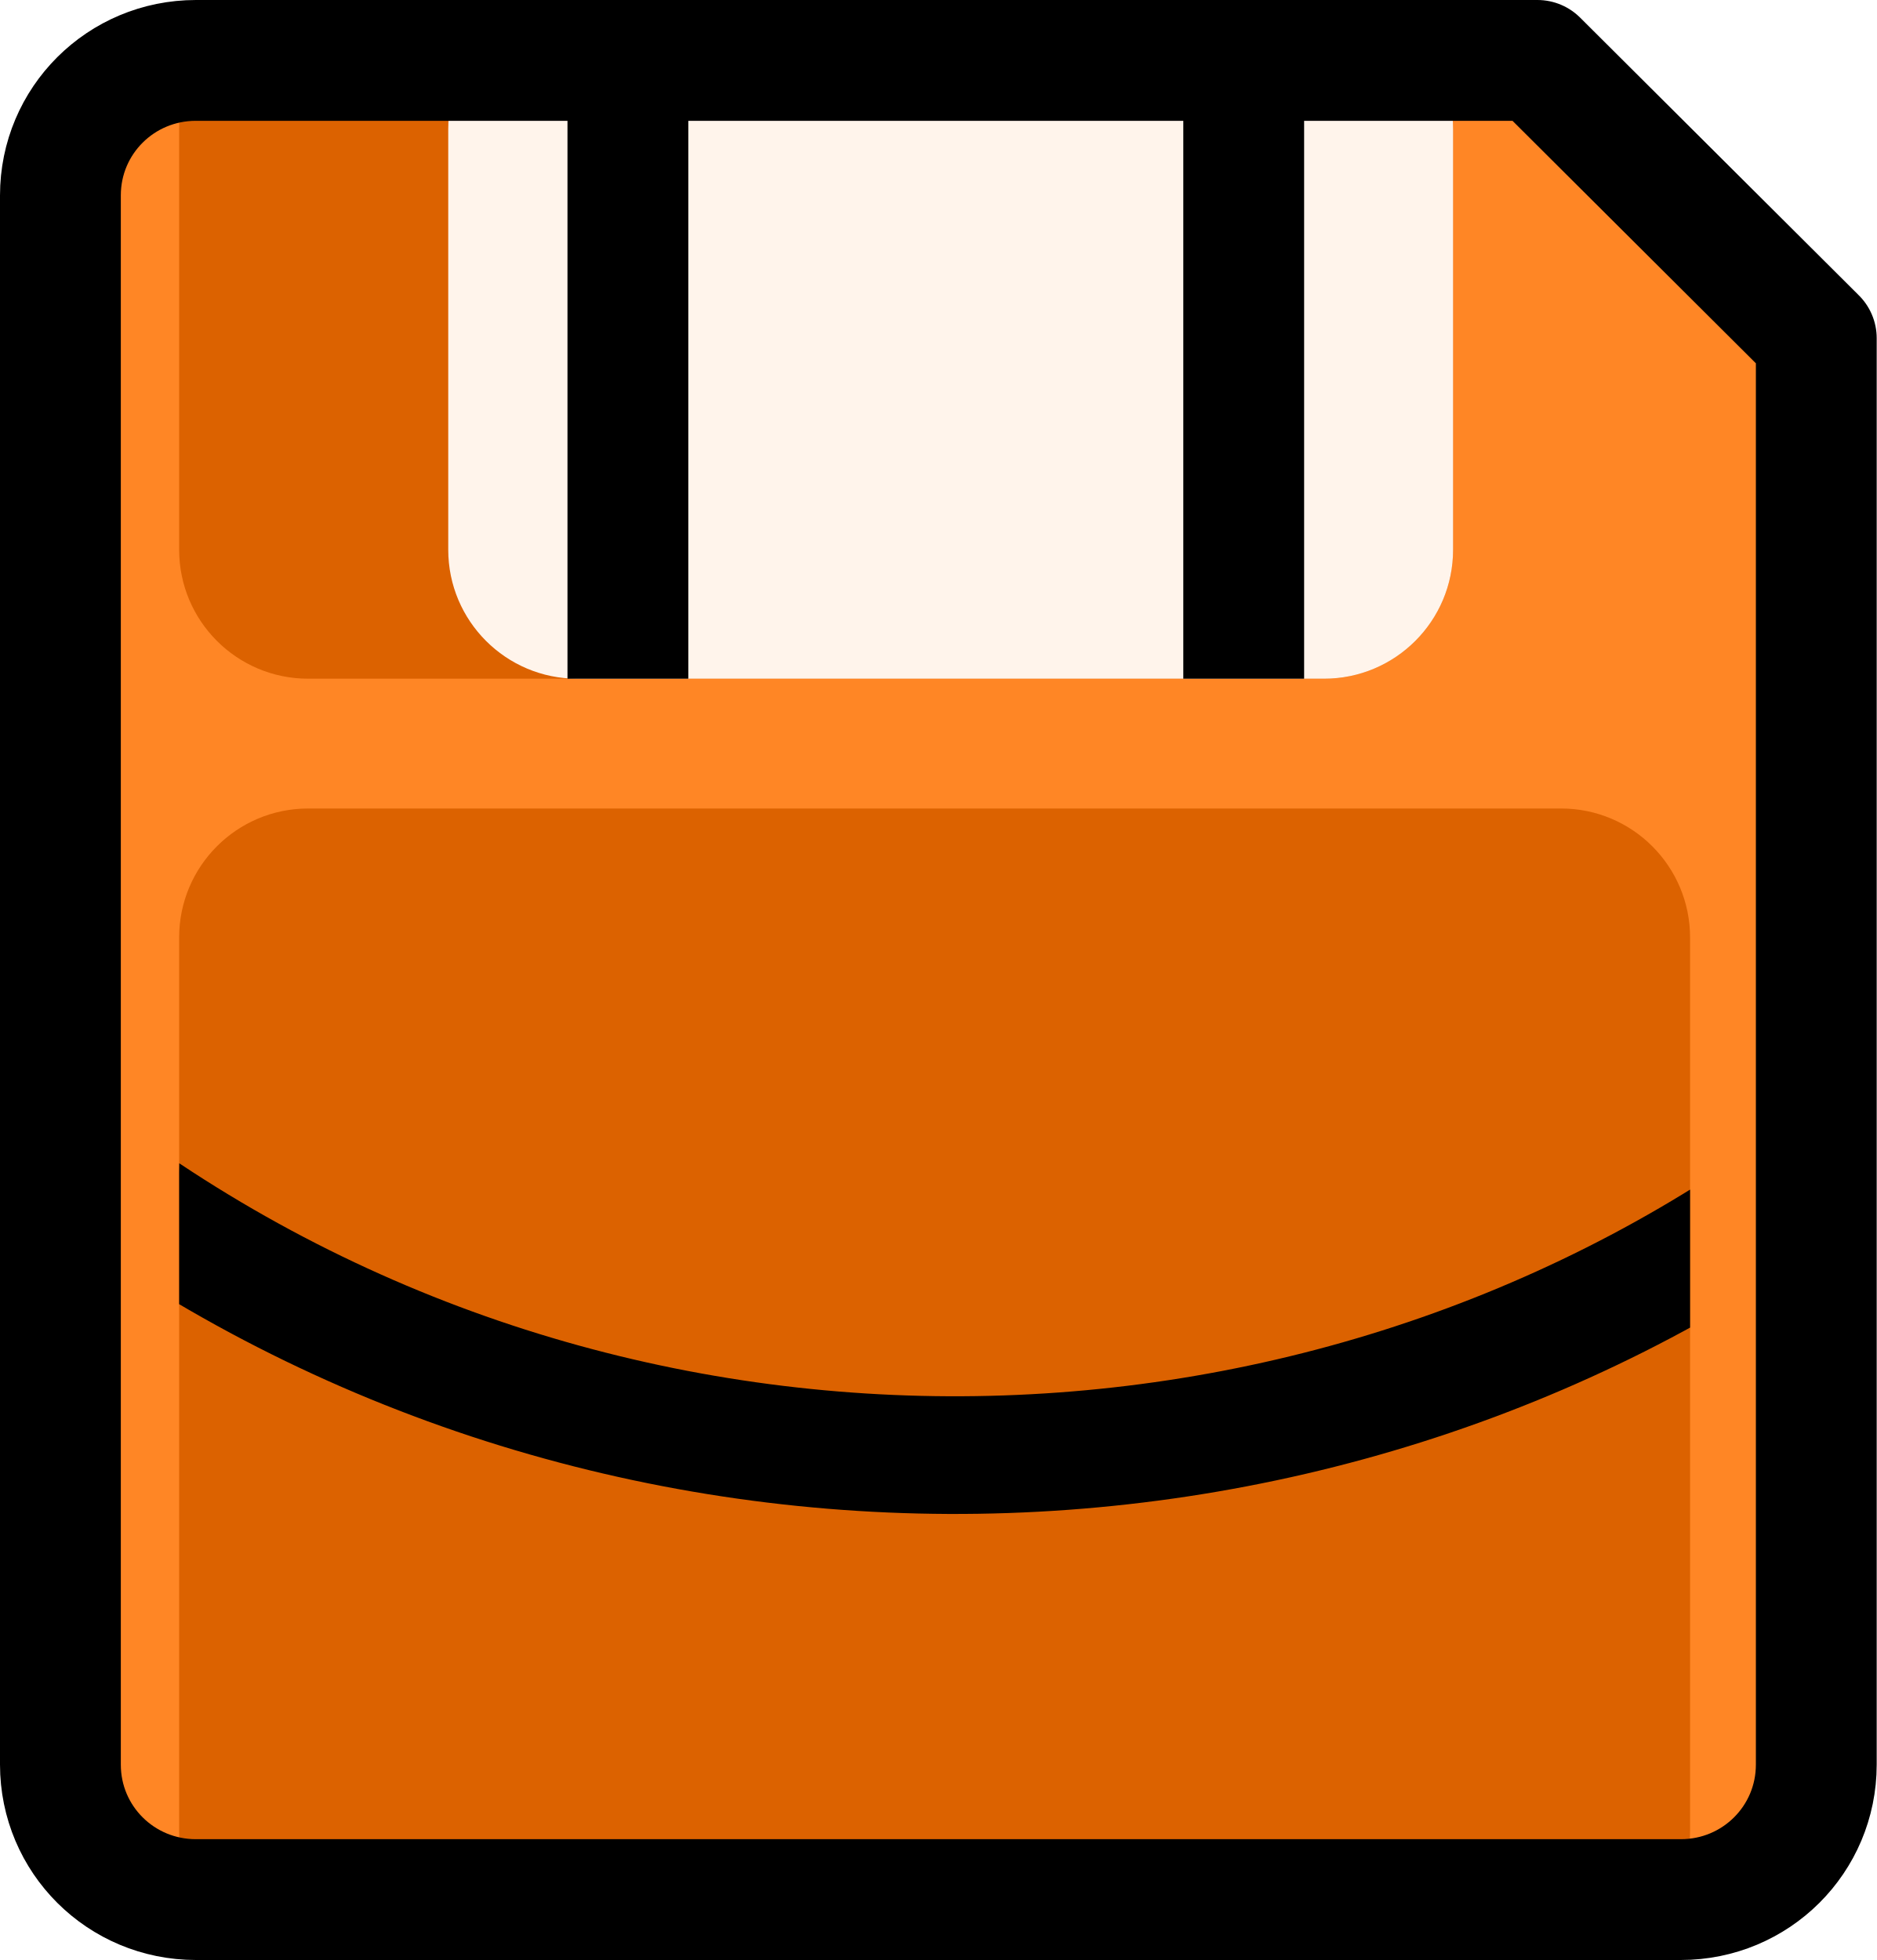
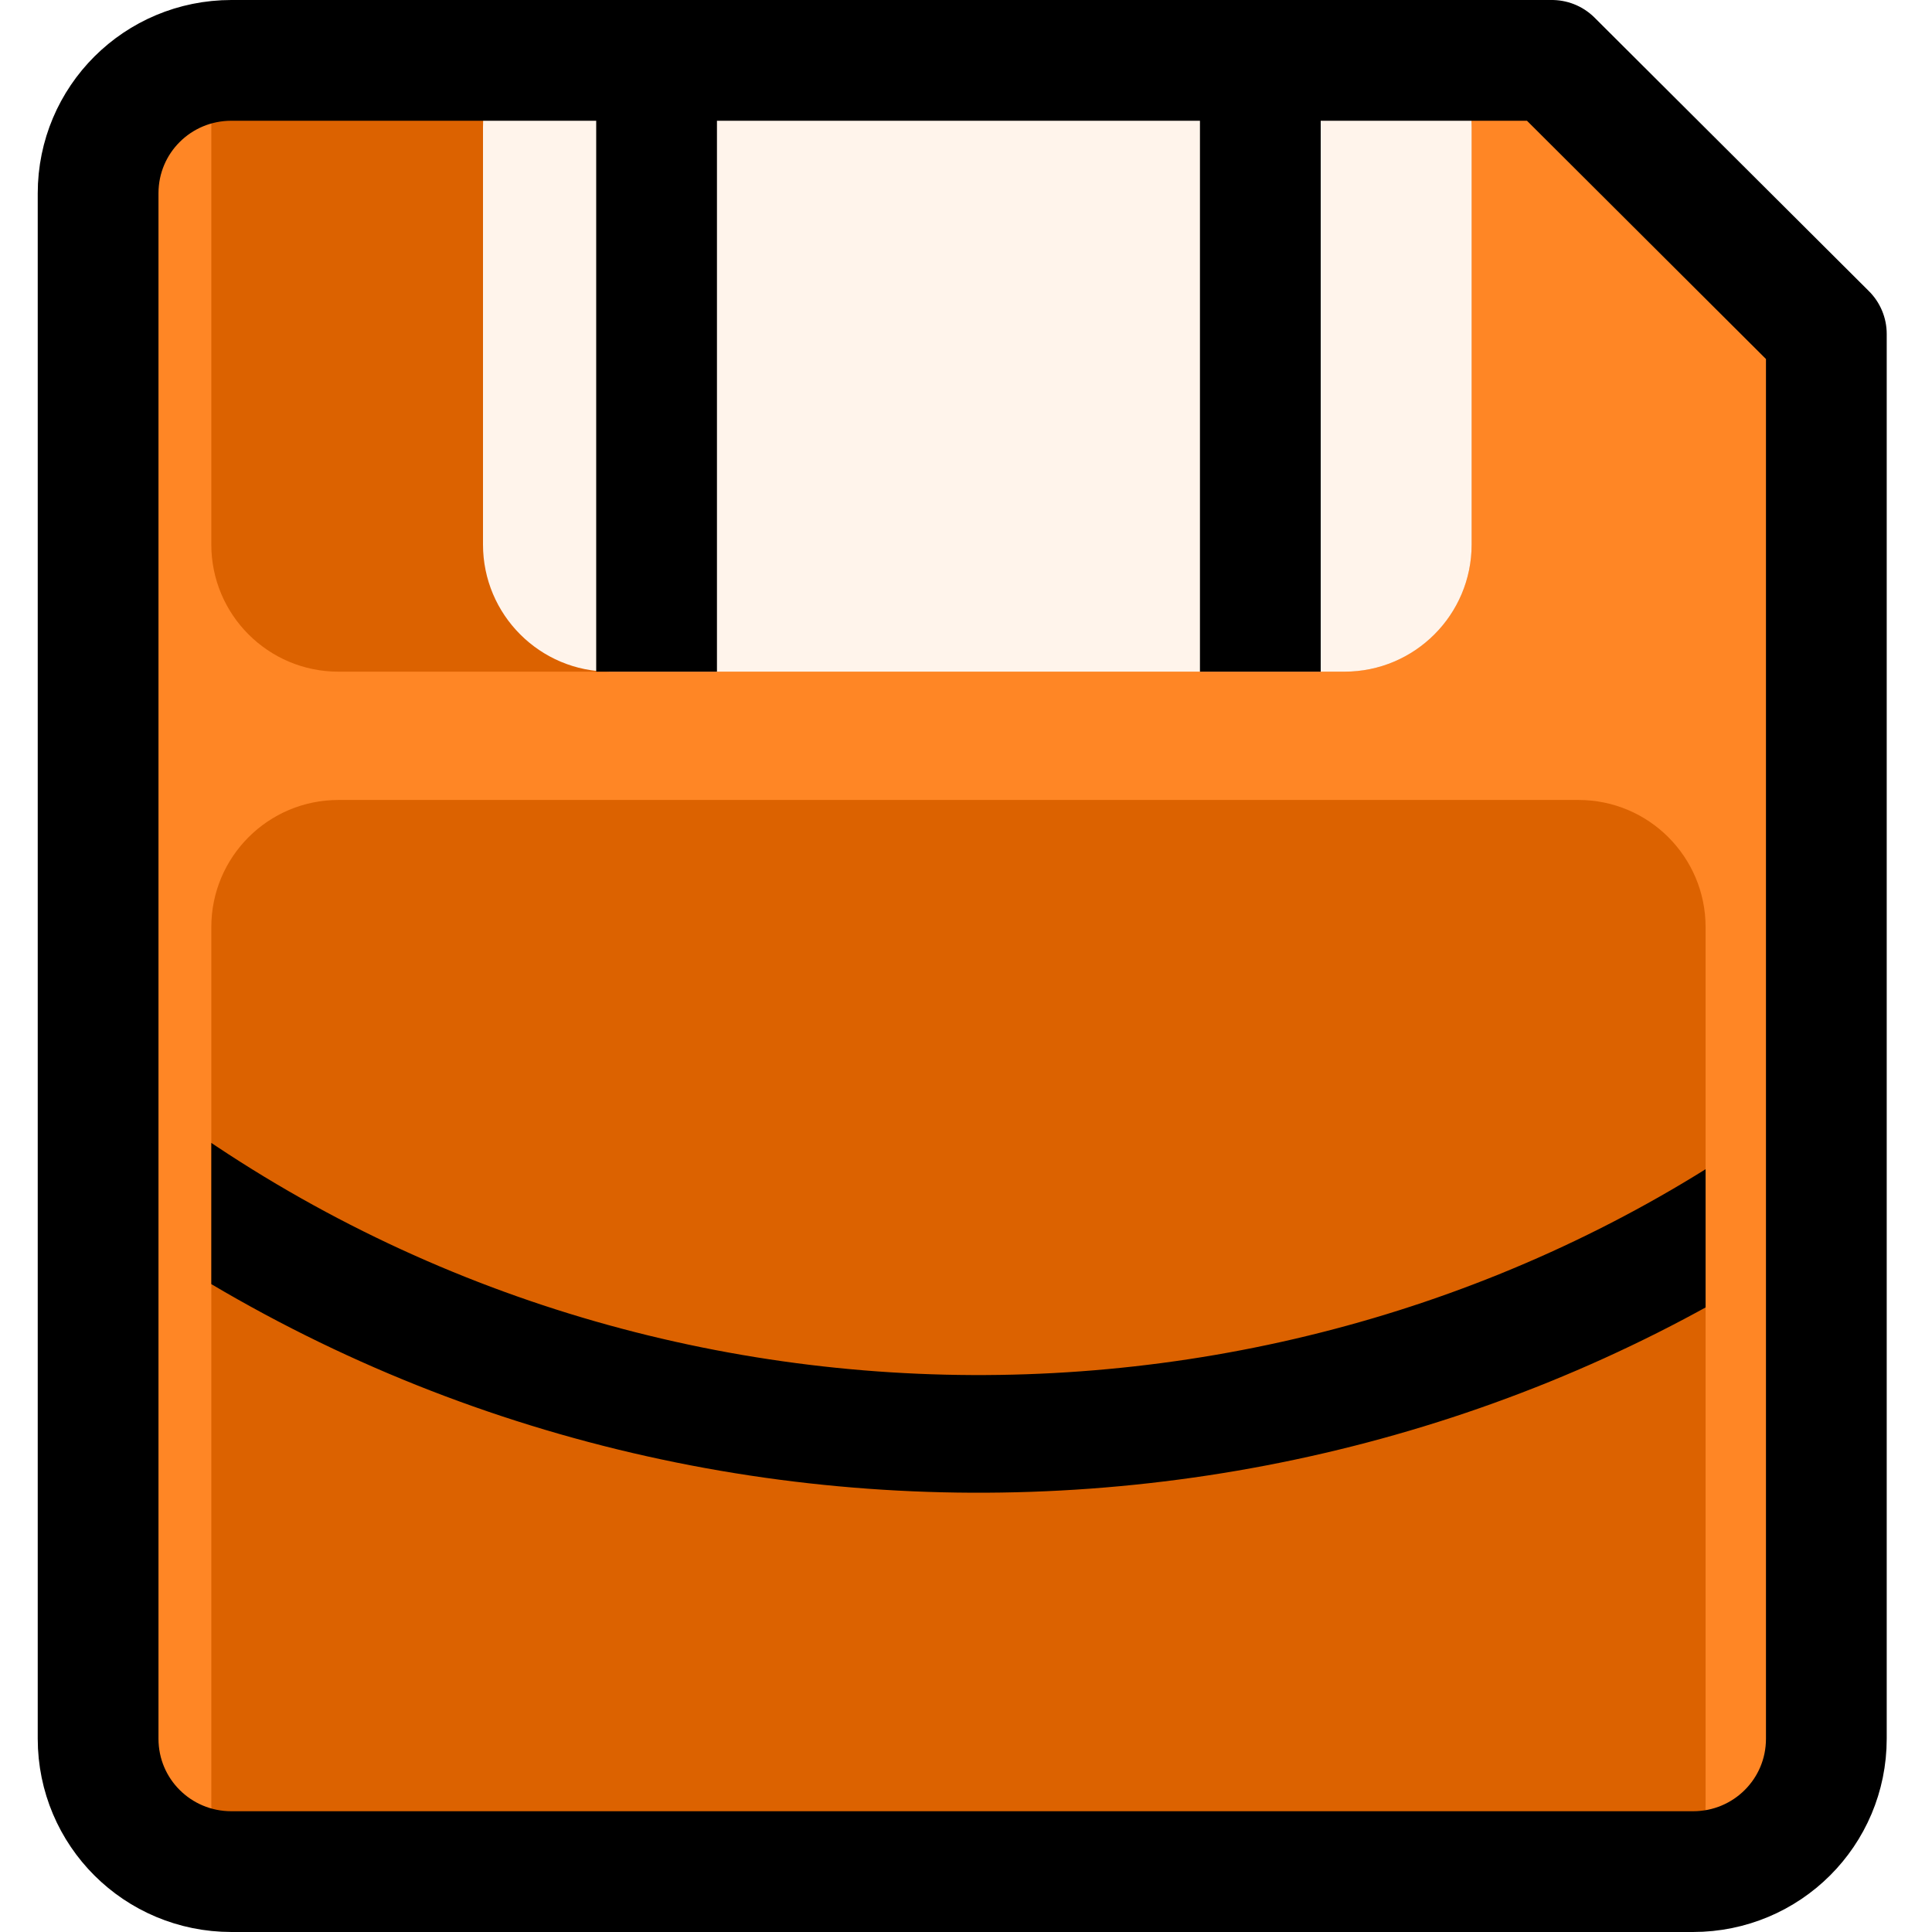
- <svg xmlns="http://www.w3.org/2000/svg" version="1.1" id="svg3732" width="900" height="940" viewBox="0 0 900 940">
+ <svg xmlns="http://www.w3.org/2000/svg" version="1.1" id="svg3732" width="256" height="256" viewBox="0 0 256 256">
  <defs id="defs3736">
-     <clipPath clipPathUnits="userSpaceOnUse" id="clipPath4800">
-       <rect ry="61.86" rx="61.86" y="208.353" x="114.901" height="195.693" width="243.629" id="rect4802" style="opacity:1;fill:#ff000c;fill-opacity:1;stroke:none;stroke-width:57.942;stroke-linejoin:round;stroke-miterlimit:4;stroke-dasharray:none;stroke-opacity:1" />
+     <clipPath clipPathUnits="userSpaceOnUse" id="clipPath4537">
+       <rect ry="16.847" rx="16.847" y="208.847" x="114.3" height="195.352" width="244.8" id="rect4539" style="opacity:1;fill:#ff0000;fill-opacity:1;stroke:none;stroke-width:16;stroke-linejoin:round;stroke-miterlimit:4;stroke-dasharray:none;stroke-opacity:1" />
    </clipPath>
  </defs>
-   <g id="layer5" style="display:inline;opacity:1" transform="translate(-0.7711873,465.2497)">
-     <path id="path4706" d="M 35.805,-429.686 H 715.525 l 148.669,148.669 V 437.686 H 35.805 Z" style="display:inline;opacity:1;fill:#ff8625;fill-opacity:1;stroke:none;stroke-width:50;stroke-linejoin:round;stroke-miterlimit:4;stroke-dasharray:none;stroke-opacity:1" />
-     <rect style="opacity:1;fill:#dc6200;fill-opacity:1;stroke:none;stroke-width:57.942;stroke-linejoin:round;stroke-miterlimit:4;stroke-dasharray:none;stroke-opacity:1" id="rect4792" width="724.586" height="552.25" x="86.685" y="-77.5" rx="61.86" ry="61.86" />
-     <rect style="opacity:1;fill:#dc6200;fill-opacity:1;stroke:none;stroke-width:57.942;stroke-linejoin:round;stroke-miterlimit:4;stroke-dasharray:none;stroke-opacity:1" id="rect4794" width="610.94" height="325.5" x="86.685" y="-465.25" rx="61.86" ry="61.86" />
-     <rect ry="61.86" rx="61.86" y="-465.25" x="215.732" height="325.5" width="481.893" id="rect4796" style="opacity:1;fill:#fff4eb;fill-opacity:1;stroke:none;stroke-width:57.942;stroke-linejoin:round;stroke-miterlimit:4;stroke-dasharray:none;stroke-opacity:1" />
-     <path style="display:inline;opacity:1;fill:none;stroke:#000000;stroke-width:57.942;stroke-linejoin:round;stroke-miterlimit:4;stroke-dasharray:none;stroke-opacity:1" d="m 94.723,-436.279 c -35.999,0 -64.981,28.877 -64.981,64.747 v 752.564 c -10e-7,35.87 28.981,64.747 64.981,64.747 H 806.817 c 35.999,0 64.983,-28.877 64.983,-64.747 V -303.049 L 738.089,-436.279 Z" id="rect4752" />
-     <path transform="matrix(2.974134,0,0,2.822018,-255.0461,-665.4747)" style="display:inline;opacity:1;fill:none;stroke:#000000;stroke-width:20;stroke-linecap:butt;stroke-linejoin:miter;stroke-miterlimit:4;stroke-dasharray:none;stroke-opacity:1" d="m 97.275,267.907 c 84.042,67.316 200.001,65.783 281.141,3.37" id="path4769" clip-path="url(#clipPath4800)" />
-     <path style="display:inline;opacity:1;fill:none;stroke:#000000;stroke-width:57.942;stroke-linecap:butt;stroke-linejoin:miter;stroke-miterlimit:4;stroke-dasharray:none;stroke-opacity:1" d="m 301.888,-458.366 v 318.617" id="path4772" />
-     <path id="path4774" d="m 597.213,-458.366 v 318.617" style="display:inline;opacity:1;fill:none;stroke:#000000;stroke-width:57.942;stroke-linecap:butt;stroke-linejoin:miter;stroke-miterlimit:4;stroke-dasharray:none;stroke-opacity:1" />
-   </g>
-   <g id="layer6" style="display:none" transform="translate(-0.7711873,465.2497)">
-     <g style="display:inline;opacity:1;stroke-width:1" id="g4697" transform="matrix(2.974241,0,0,2.821918,-254.2844,-664.6843)">
-       <rect id="rect4682" width="282.598" height="313.107" x="95.755" y="80.673" style="fill:none;stroke:#000000;stroke-width:20;stroke-linejoin:round;stroke-miterlimit:4;stroke-dasharray:none;stroke-opacity:1" ry="22.984" rx="21.807" />
-       <path style="fill:none;stroke:#000000;stroke-width:20;stroke-linecap:butt;stroke-linejoin:miter;stroke-miterlimit:4;stroke-dasharray:none;stroke-opacity:1" d="M 95.59,129.838 H 377.573" id="path4684" />
-       <path id="path4686" d="M 187.259,130.934 V 243.838" style="fill:none;stroke:#000000;stroke-width:20;stroke-linecap:butt;stroke-linejoin:miter;stroke-miterlimit:4;stroke-dasharray:none;stroke-opacity:1" />
-       <path style="fill:none;stroke:#000000;stroke-width:20;stroke-linecap:butt;stroke-linejoin:miter;stroke-miterlimit:4;stroke-dasharray:none;stroke-opacity:1" d="M 286.557,130.934 V 243.838" id="path4688" />
-       <path id="path4690" d="m 97.275,267.907 c 84.042,67.316 200.001,65.783 281.141,3.37" style="fill:none;stroke:#000000;stroke-width:20;stroke-linecap:butt;stroke-linejoin:miter;stroke-miterlimit:4;stroke-dasharray:none;stroke-opacity:1" />
-     </g>
+   <g id="layer5" style="display:inline;opacity:1" transform="translate(19.22881,-218.7504)">
+     <path id="path4706" d="M -4.58,228.544 H 180.272 l 40.431,40.452 V 464.548 H -4.58 Z" style="display:inline;opacity:1;fill:#ff8625;fill-opacity:1;stroke:none;stroke-width:16;stroke-linejoin:round;stroke-miterlimit:4;stroke-dasharray:none;stroke-opacity:1" />
+     <rect style="opacity:1;fill:#dc6200;fill-opacity:1;stroke:none;stroke-width:16;stroke-linejoin:round;stroke-miterlimit:4;stroke-dasharray:none;stroke-opacity:1" id="rect4792" width="198" height="150" x="8.771" y="324.75" rx="16.847" ry="16.847" />
+     <rect style="opacity:1;fill:#dc6200;fill-opacity:1;stroke:none;stroke-width:16;stroke-linejoin:round;stroke-miterlimit:4;stroke-dasharray:none;stroke-opacity:1" id="rect4794" width="167" height="89" x="8.771" y="218.75" rx="16.847" ry="16.847" />
+     <rect ry="16.847" rx="16.847" y="218.75" x="44.771" height="89" width="131" id="rect4796" style="opacity:1;fill:#fff4eb;fill-opacity:1;stroke:none;stroke-width:16;stroke-linejoin:round;stroke-miterlimit:4;stroke-dasharray:none;stroke-opacity:1" />
+     <path style="display:inline;opacity:1;fill:none;stroke:#000000;stroke-width:16;stroke-linejoin:round;stroke-miterlimit:4;stroke-dasharray:none;stroke-opacity:1" d="m 11.443,226.75 c -9.79,0 -17.672,7.857 -17.672,17.617 v 204.766 c 0,9.76 7.882,17.617 17.672,17.617 H 205.099 c 9.79,0 17.672,-7.857 17.672,-17.617 V 263.001 L 186.408,226.75 Z" id="rect4752" />
+     <path transform="matrix(0.8088239,0,0,0.7678457,-83.67776,164.3881)" style="display:inline;opacity:1;fill:none;stroke:#000000;stroke-width:20.303;stroke-linecap:butt;stroke-linejoin:miter;stroke-miterlimit:4;stroke-dasharray:none;stroke-opacity:1" d="m 97.275,267.907 c 84.042,67.316 200.001,65.783 281.141,3.37" id="path4769" clip-path="url(#clipPath4537)" />
+     <path style="display:inline;opacity:1;fill:none;stroke:#000000;stroke-width:16;stroke-linecap:butt;stroke-linejoin:miter;stroke-miterlimit:4;stroke-dasharray:none;stroke-opacity:1" d="m 67.771,228.75 v 79" id="path4772" />
+     <path id="path4774" d="m 147.771,228.75 v 79" style="display:inline;opacity:1;fill:none;stroke:#000000;stroke-width:16;stroke-linecap:butt;stroke-linejoin:miter;stroke-miterlimit:4;stroke-dasharray:none;stroke-opacity:1" />
  </g>
</svg>
